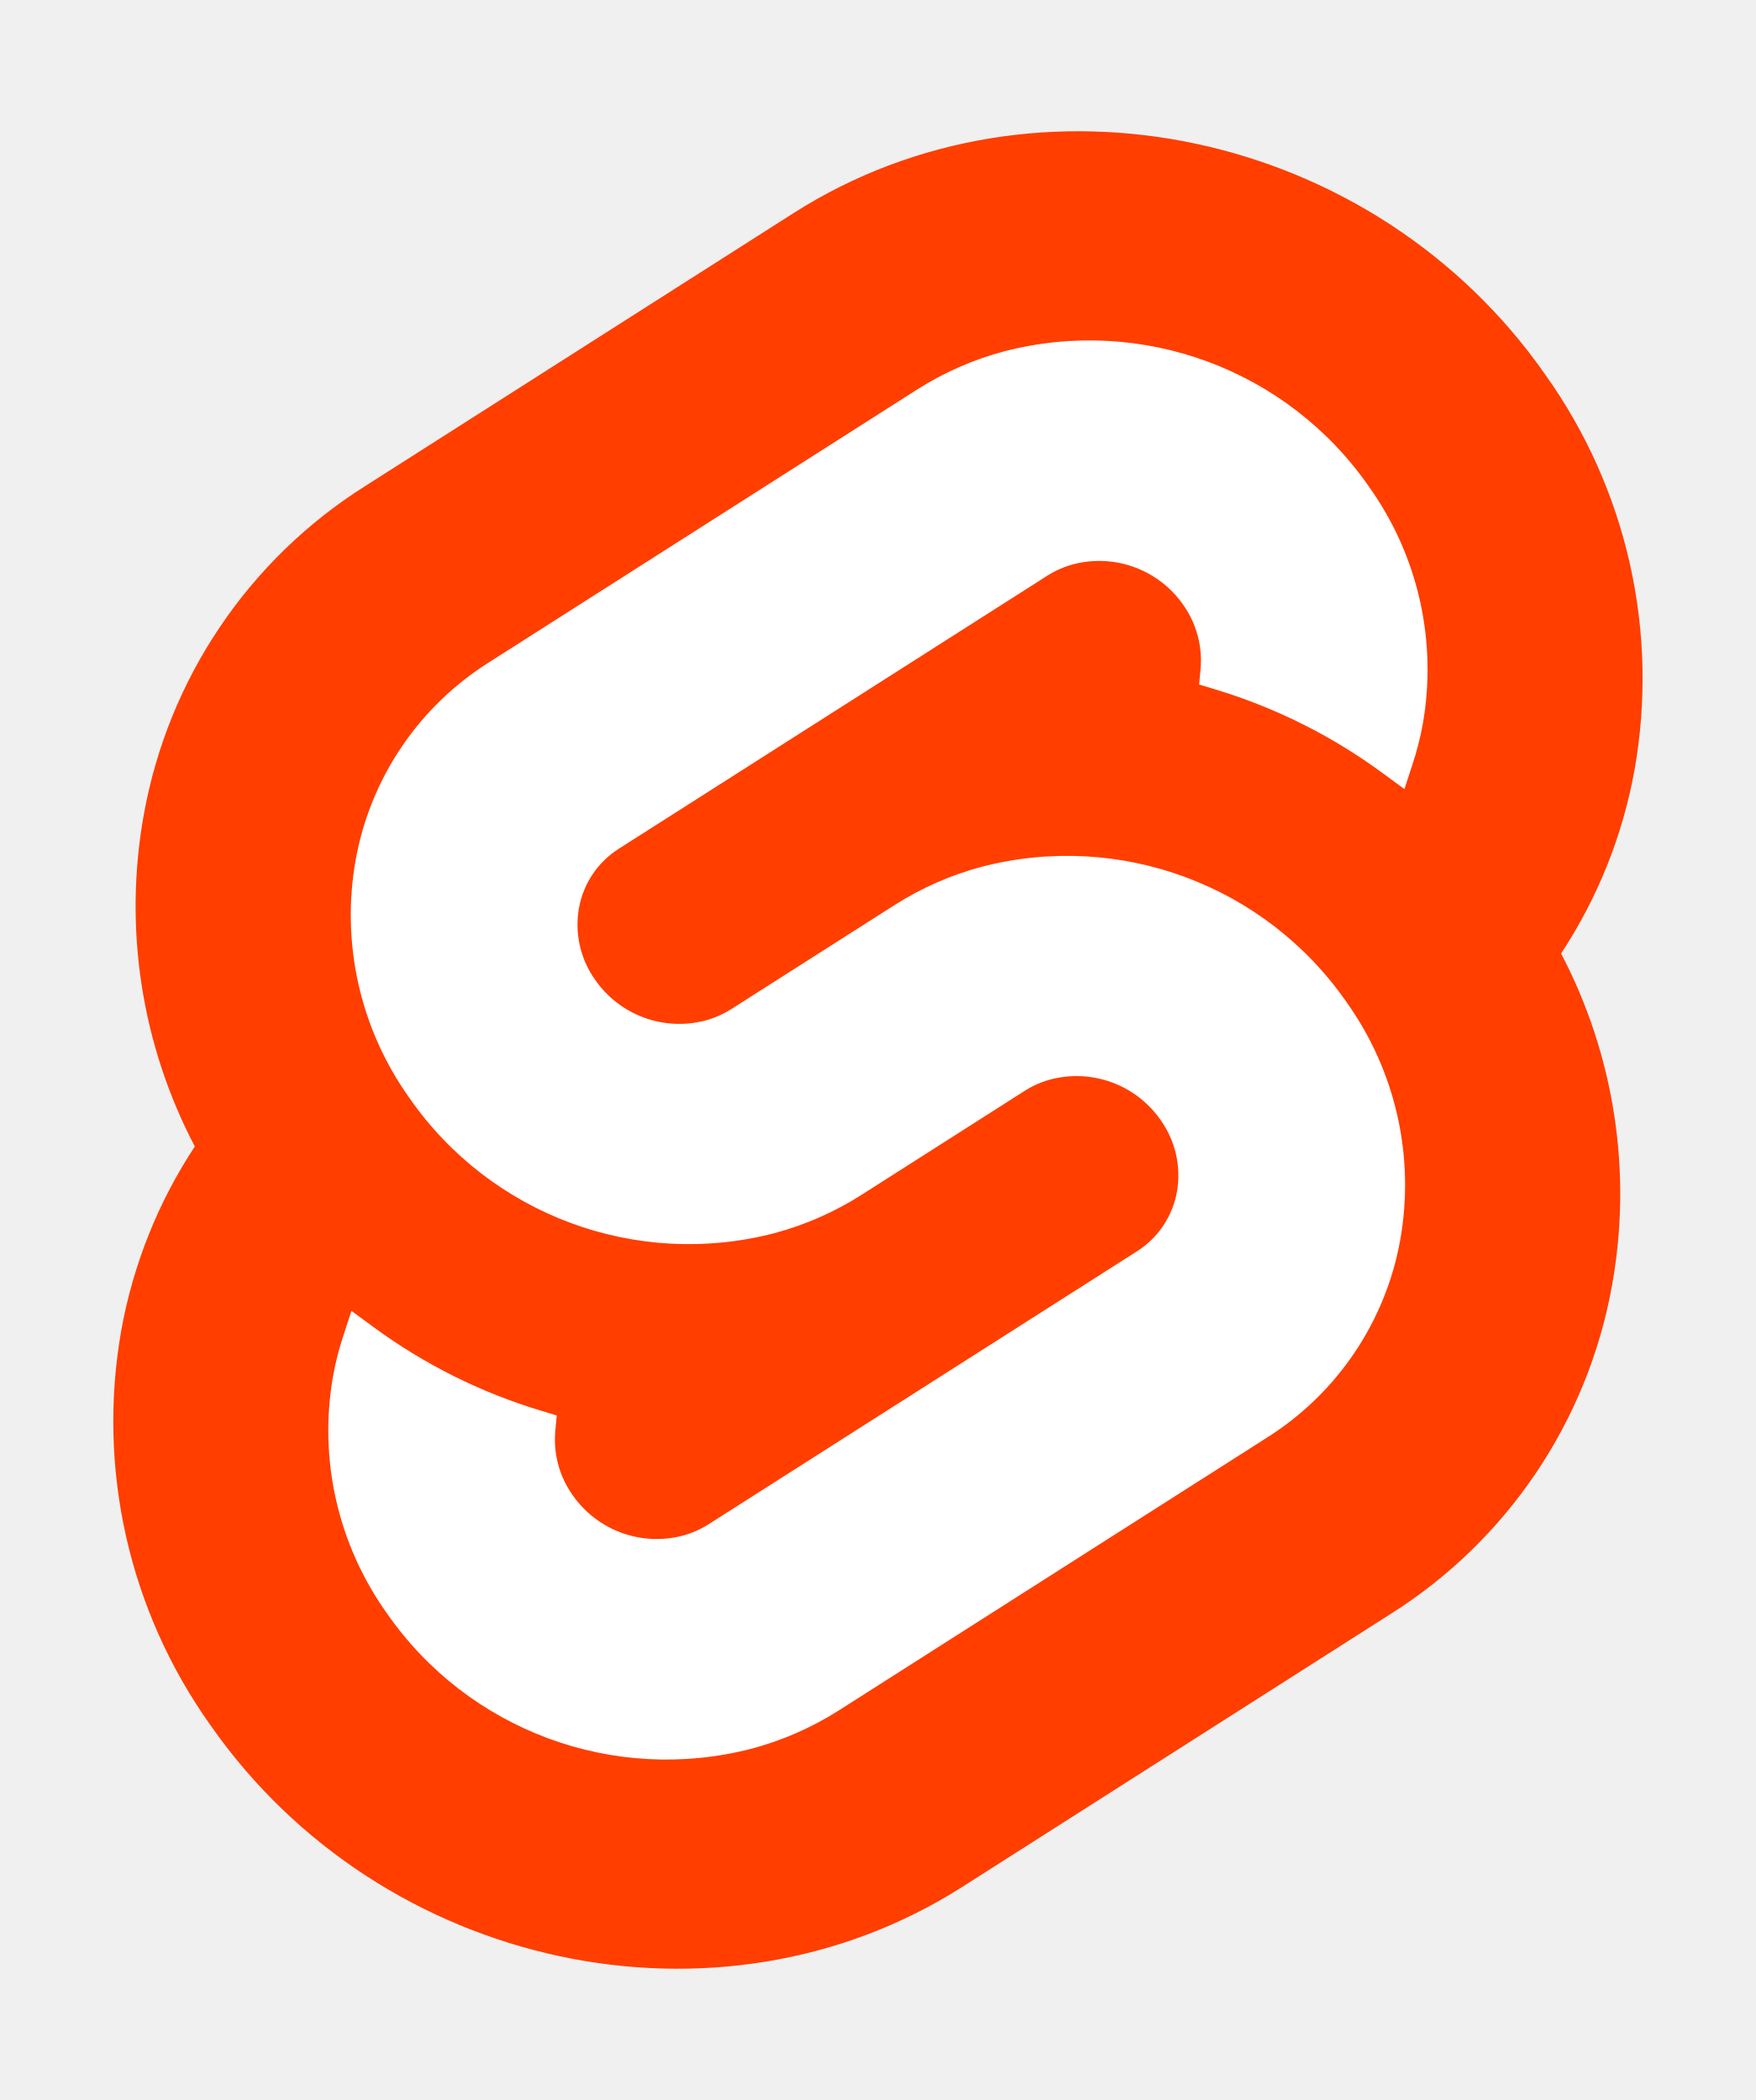
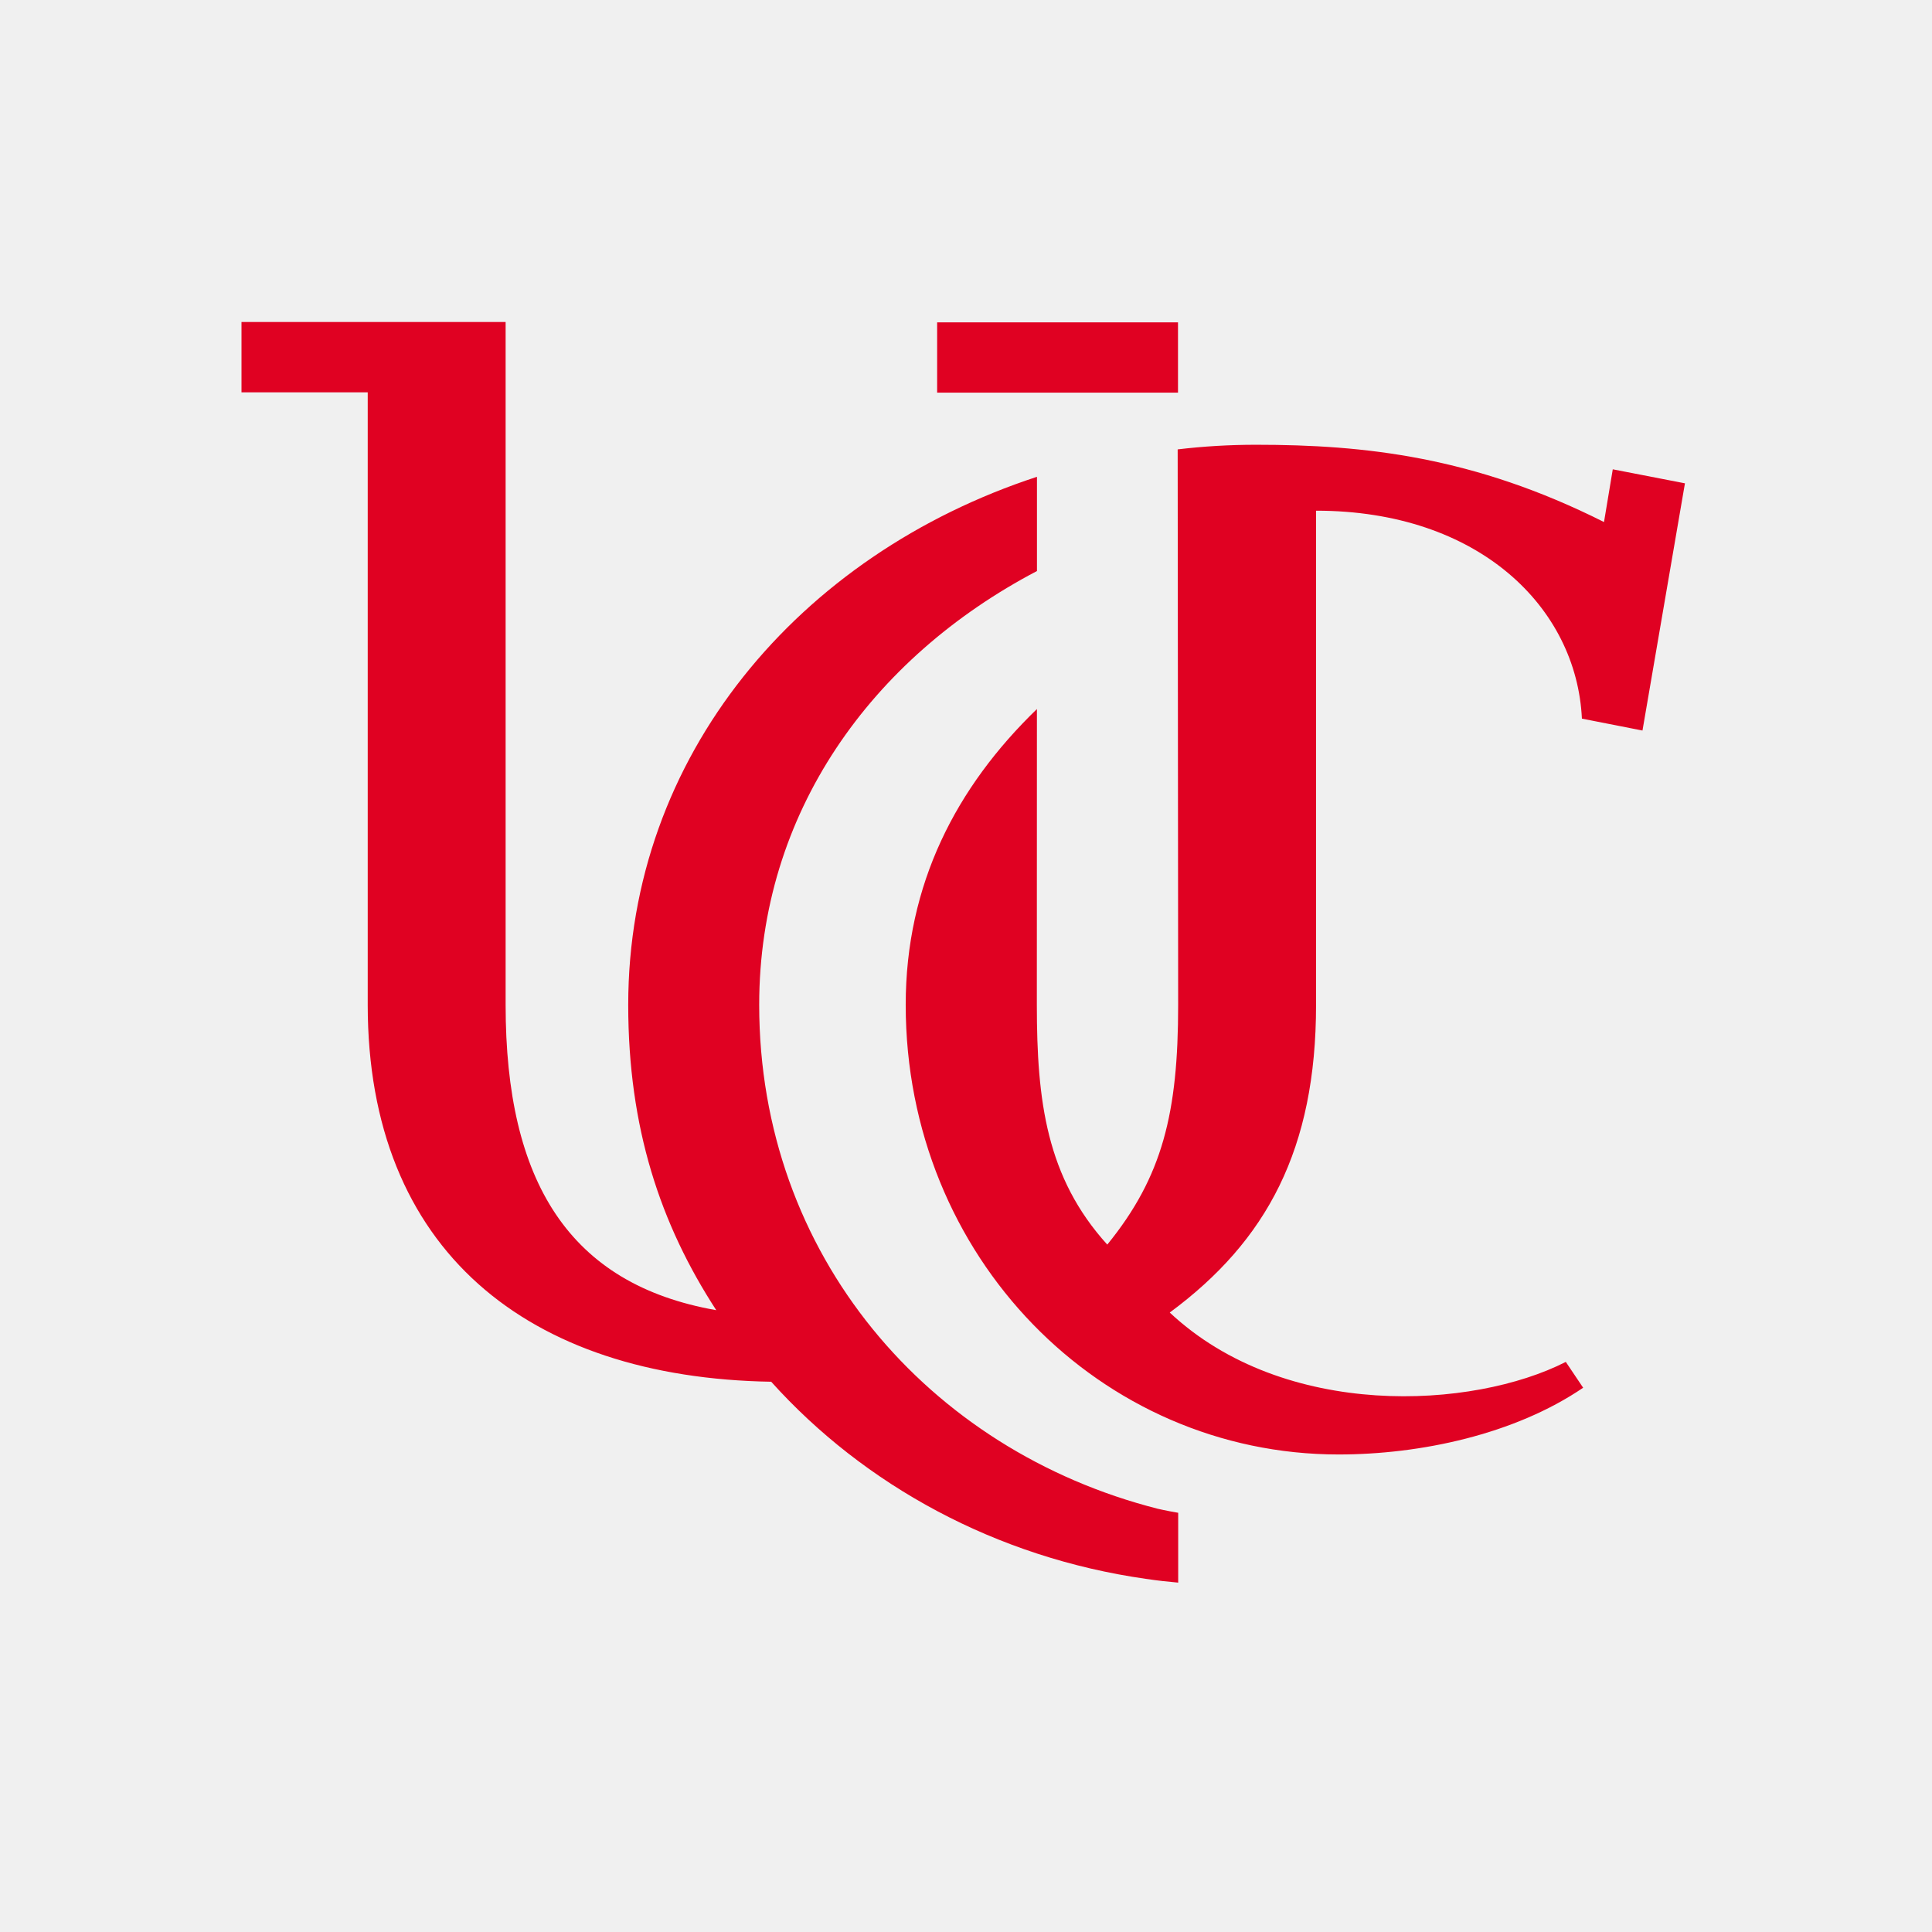
- <svg xmlns="http://www.w3.org/2000/svg" width="107" height="128" viewBox="0 0 107 128">
-   <path d="M94.157 22.819c-10.4-14.885-30.94-19.297-45.792-9.835L22.282 29.608A29.92 29.92 0 0 0 8.764 49.65a31.5 31.5 0 0 0 3.108 20.231 30 30 0 0 0-4.477 11.183 31.9 31.9 0 0 0 5.448 24.116c10.402 14.887 30.942 19.297 45.791 9.835l26.083-16.624A29.92 29.92 0 0 0 98.235 78.35a31.53 31.53 0 0 0-3.105-20.232 30 30 0 0 0 4.474-11.182 31.88 31.88 0 0 0-5.447-24.116" style="fill:#ff3e00" />
-   <path d="M45.817 106.582a20.72 20.72 0 0 1-22.237-8.243 19.17 19.17 0 0 1-3.277-14.503 18 18 0 0 1 .624-2.435l.49-1.498 1.337.981a33.6 33.6 0 0 0 10.203 5.098l.97.294-.09.968a5.85 5.85 0 0 0 1.052 3.878 6.24 6.24 0 0 0 6.695 2.485 5.8 5.8 0 0 0 1.603-.704L69.27 76.28a5.43 5.43 0 0 0 2.45-3.631 5.8 5.8 0 0 0-.987-4.371 6.24 6.24 0 0 0-6.698-2.487 5.7 5.7 0 0 0-1.6.704l-9.953 6.345a19 19 0 0 1-5.296 2.326 20.72 20.72 0 0 1-22.237-8.243 19.17 19.17 0 0 1-3.277-14.502 17.99 17.99 0 0 1 8.13-12.052l26.081-16.623a19 19 0 0 1 5.3-2.329 20.72 20.72 0 0 1 22.237 8.243 19.17 19.17 0 0 1 3.277 14.503 18 18 0 0 1-.624 2.435l-.49 1.498-1.337-.98a33.6 33.6 0 0 0-10.203-5.1l-.97-.294.09-.968a5.86 5.86 0 0 0-1.052-3.878 6.24 6.24 0 0 0-6.696-2.485 5.8 5.8 0 0 0-1.602.704L37.73 51.72a5.42 5.42 0 0 0-2.449 3.63 5.79 5.79 0 0 0 .986 4.372 6.24 6.24 0 0 0 6.698 2.486 5.8 5.8 0 0 0 1.602-.704l9.952-6.342a19 19 0 0 1 5.295-2.328 20.72 20.72 0 0 1 22.237 8.242 19.17 19.17 0 0 1 3.277 14.503 18 18 0 0 1-8.13 12.053l-26.081 16.622a19 19 0 0 1-5.3 2.328" style="fill:#fff" />
+ <svg xmlns="http://www.w3.org/2000/svg" width="48" height="48" viewBox="0 0 48 48" fill="none">
+   <path d="M6 8V9.747H9.136V24.965C9.136 31.062 13.11 34.229 19.16 34.329C21.473 36.901 24.747 38.696 28.467 39.226C28.761 39.27 29.04 39.3 29.272 39.32V37.585C28.973 37.534 28.765 37.485 28.765 37.485C23.065 36.035 18.862 31.184 18.862 24.965C18.862 20.2 21.648 16.347 25.763 14.187V11.846C19.849 13.782 15.608 18.782 15.608 24.965C15.608 28.023 16.405 30.412 17.795 32.551C14.138 31.909 12.562 29.358 12.562 24.965V8H12.558H6L6 8ZM23.283 8.009V9.755H29.267V8.009H23.283ZM31.21 11.05C30.55 11.05 29.899 11.088 29.259 11.165L29.271 24.965C29.271 27.649 28.884 29.233 27.51 30.922C25.999 29.254 25.76 27.36 25.76 24.965C25.76 23.689 25.762 17.616 25.762 17.616C23.756 19.556 22.502 21.966 22.502 24.965C22.502 31.237 27.346 36.136 33.257 36.136C35.285 36.136 37.625 35.64 39.333 34.478L38.902 33.836C36.597 35.012 31.92 35.285 29.062 32.61C31.478 30.826 32.697 28.544 32.697 24.965V12.688C36.744 12.688 39.171 15.095 39.302 17.854L40.807 18.15L41.862 12.008L40.069 11.66L39.851 12.97C36.618 11.345 33.906 11.05 31.21 11.05L31.21 11.05Z" fill="#E00122" />
</svg>
